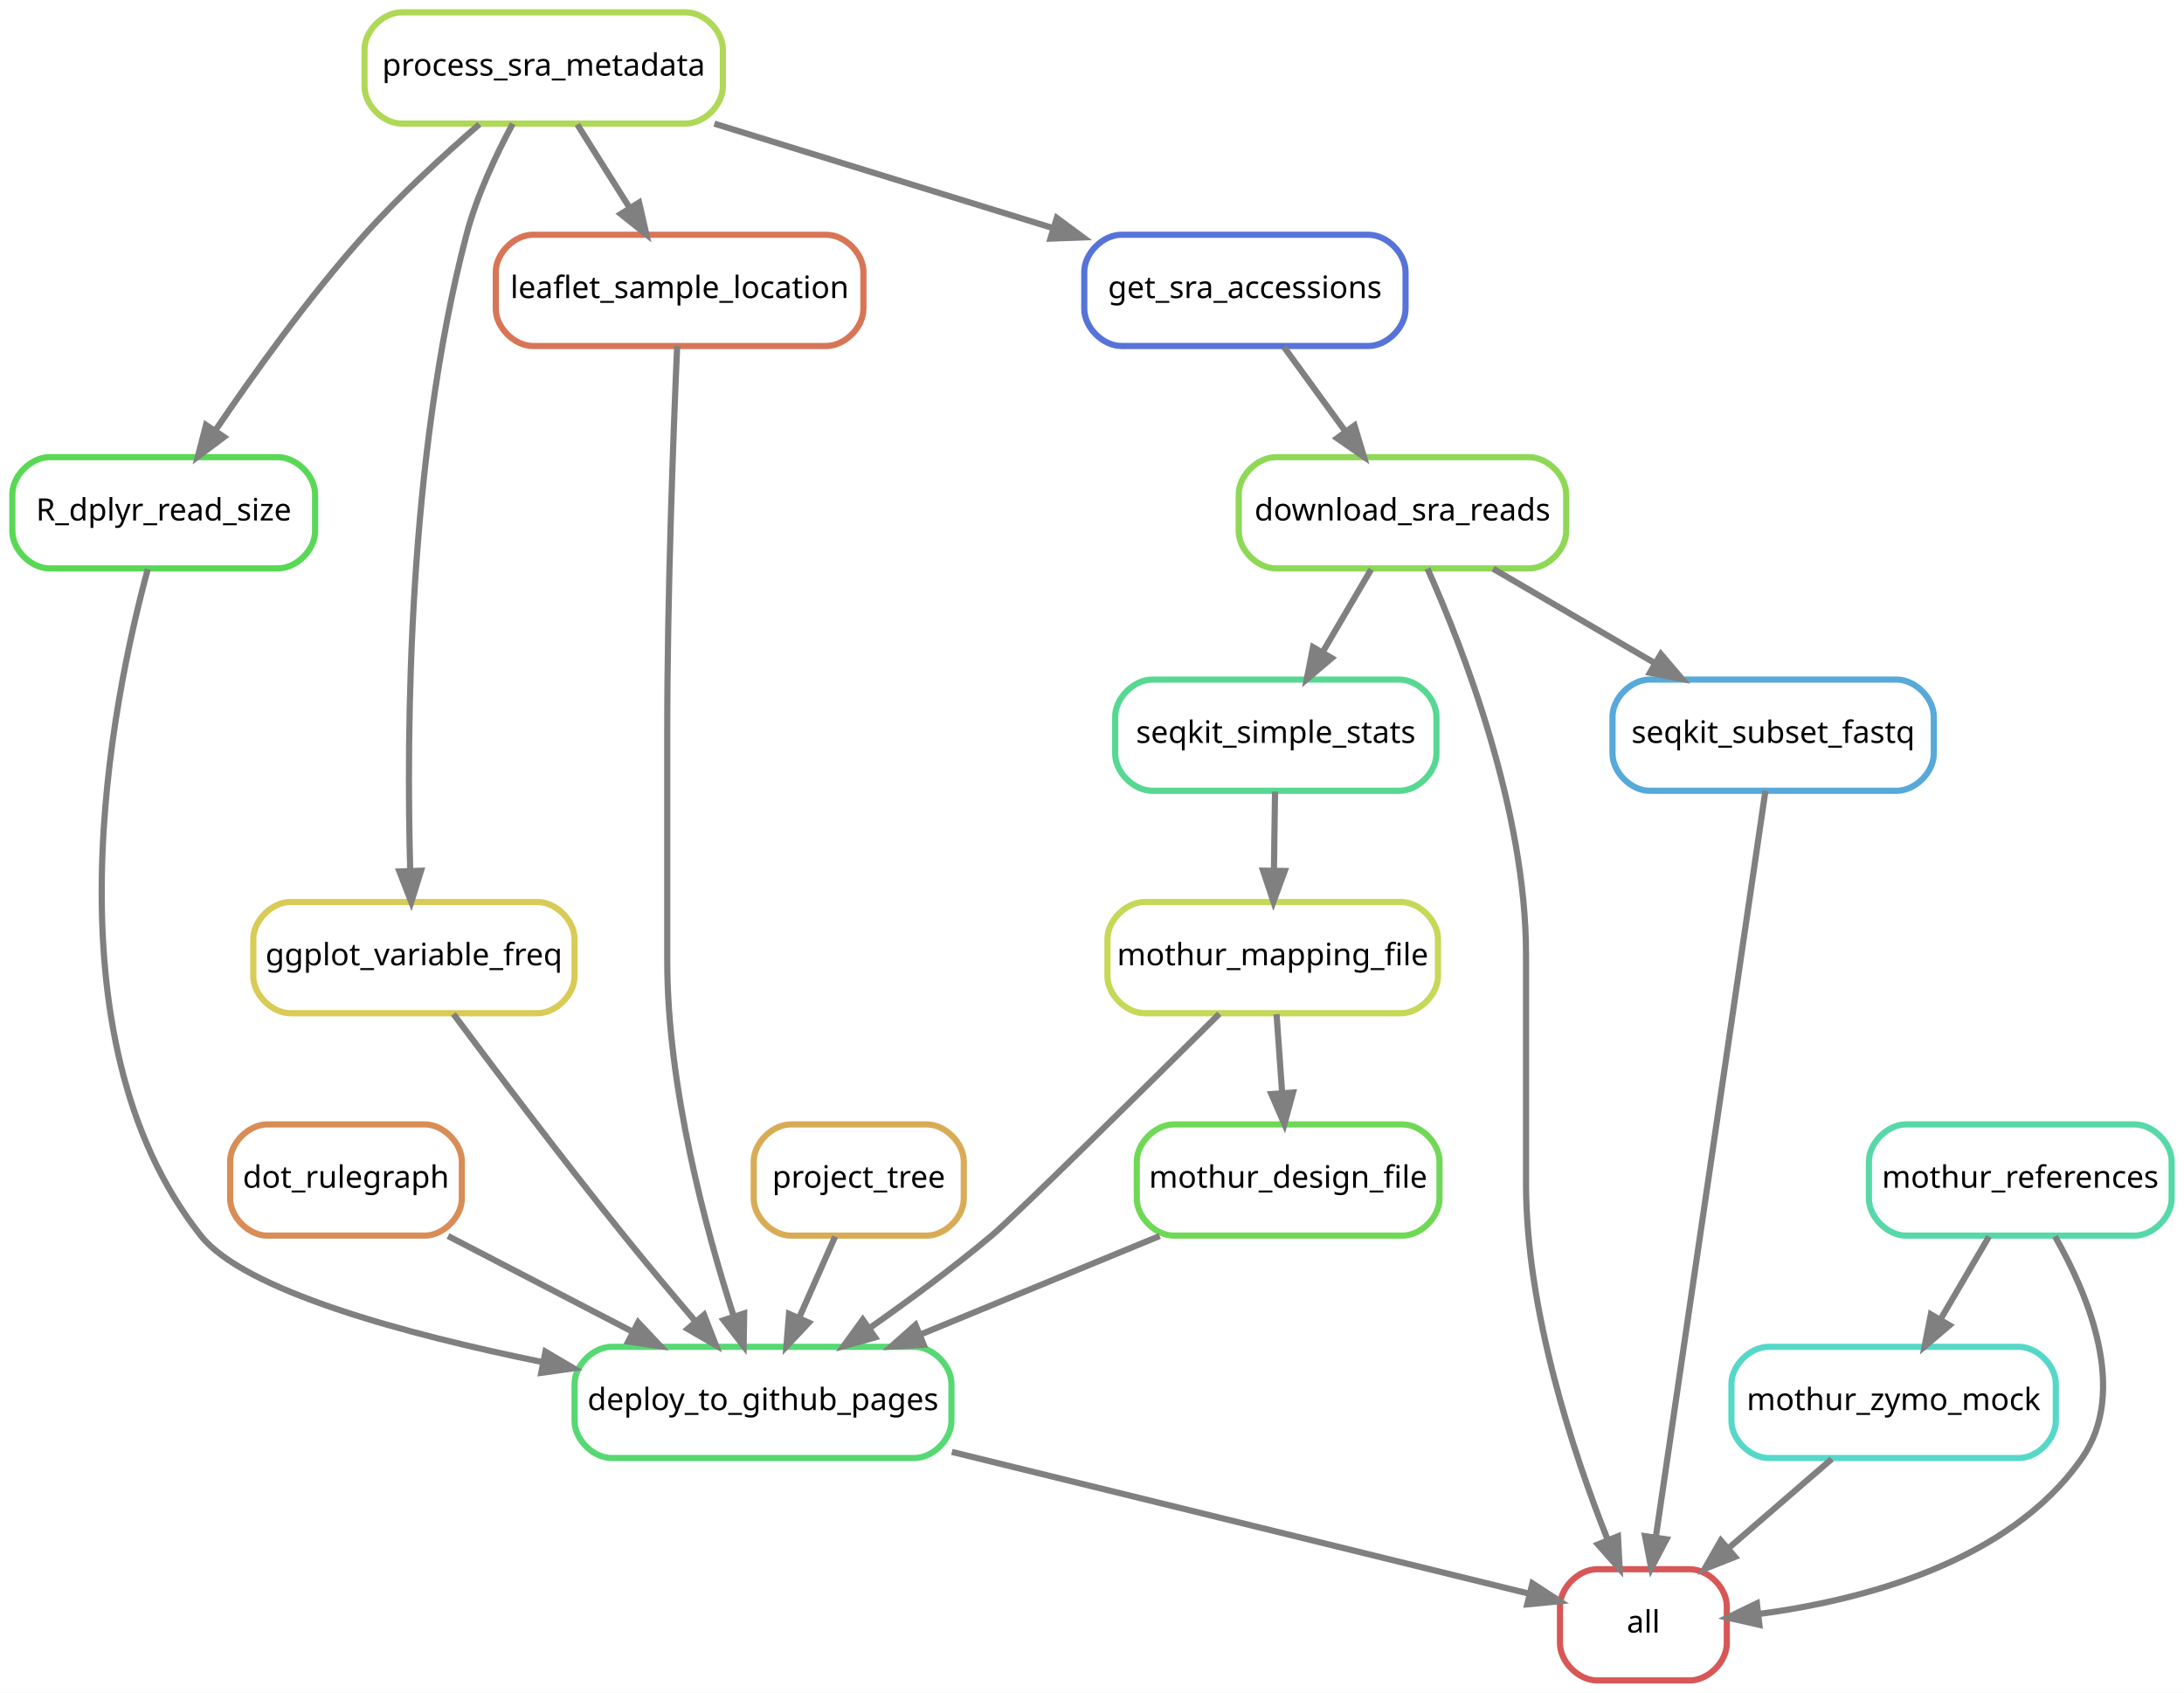
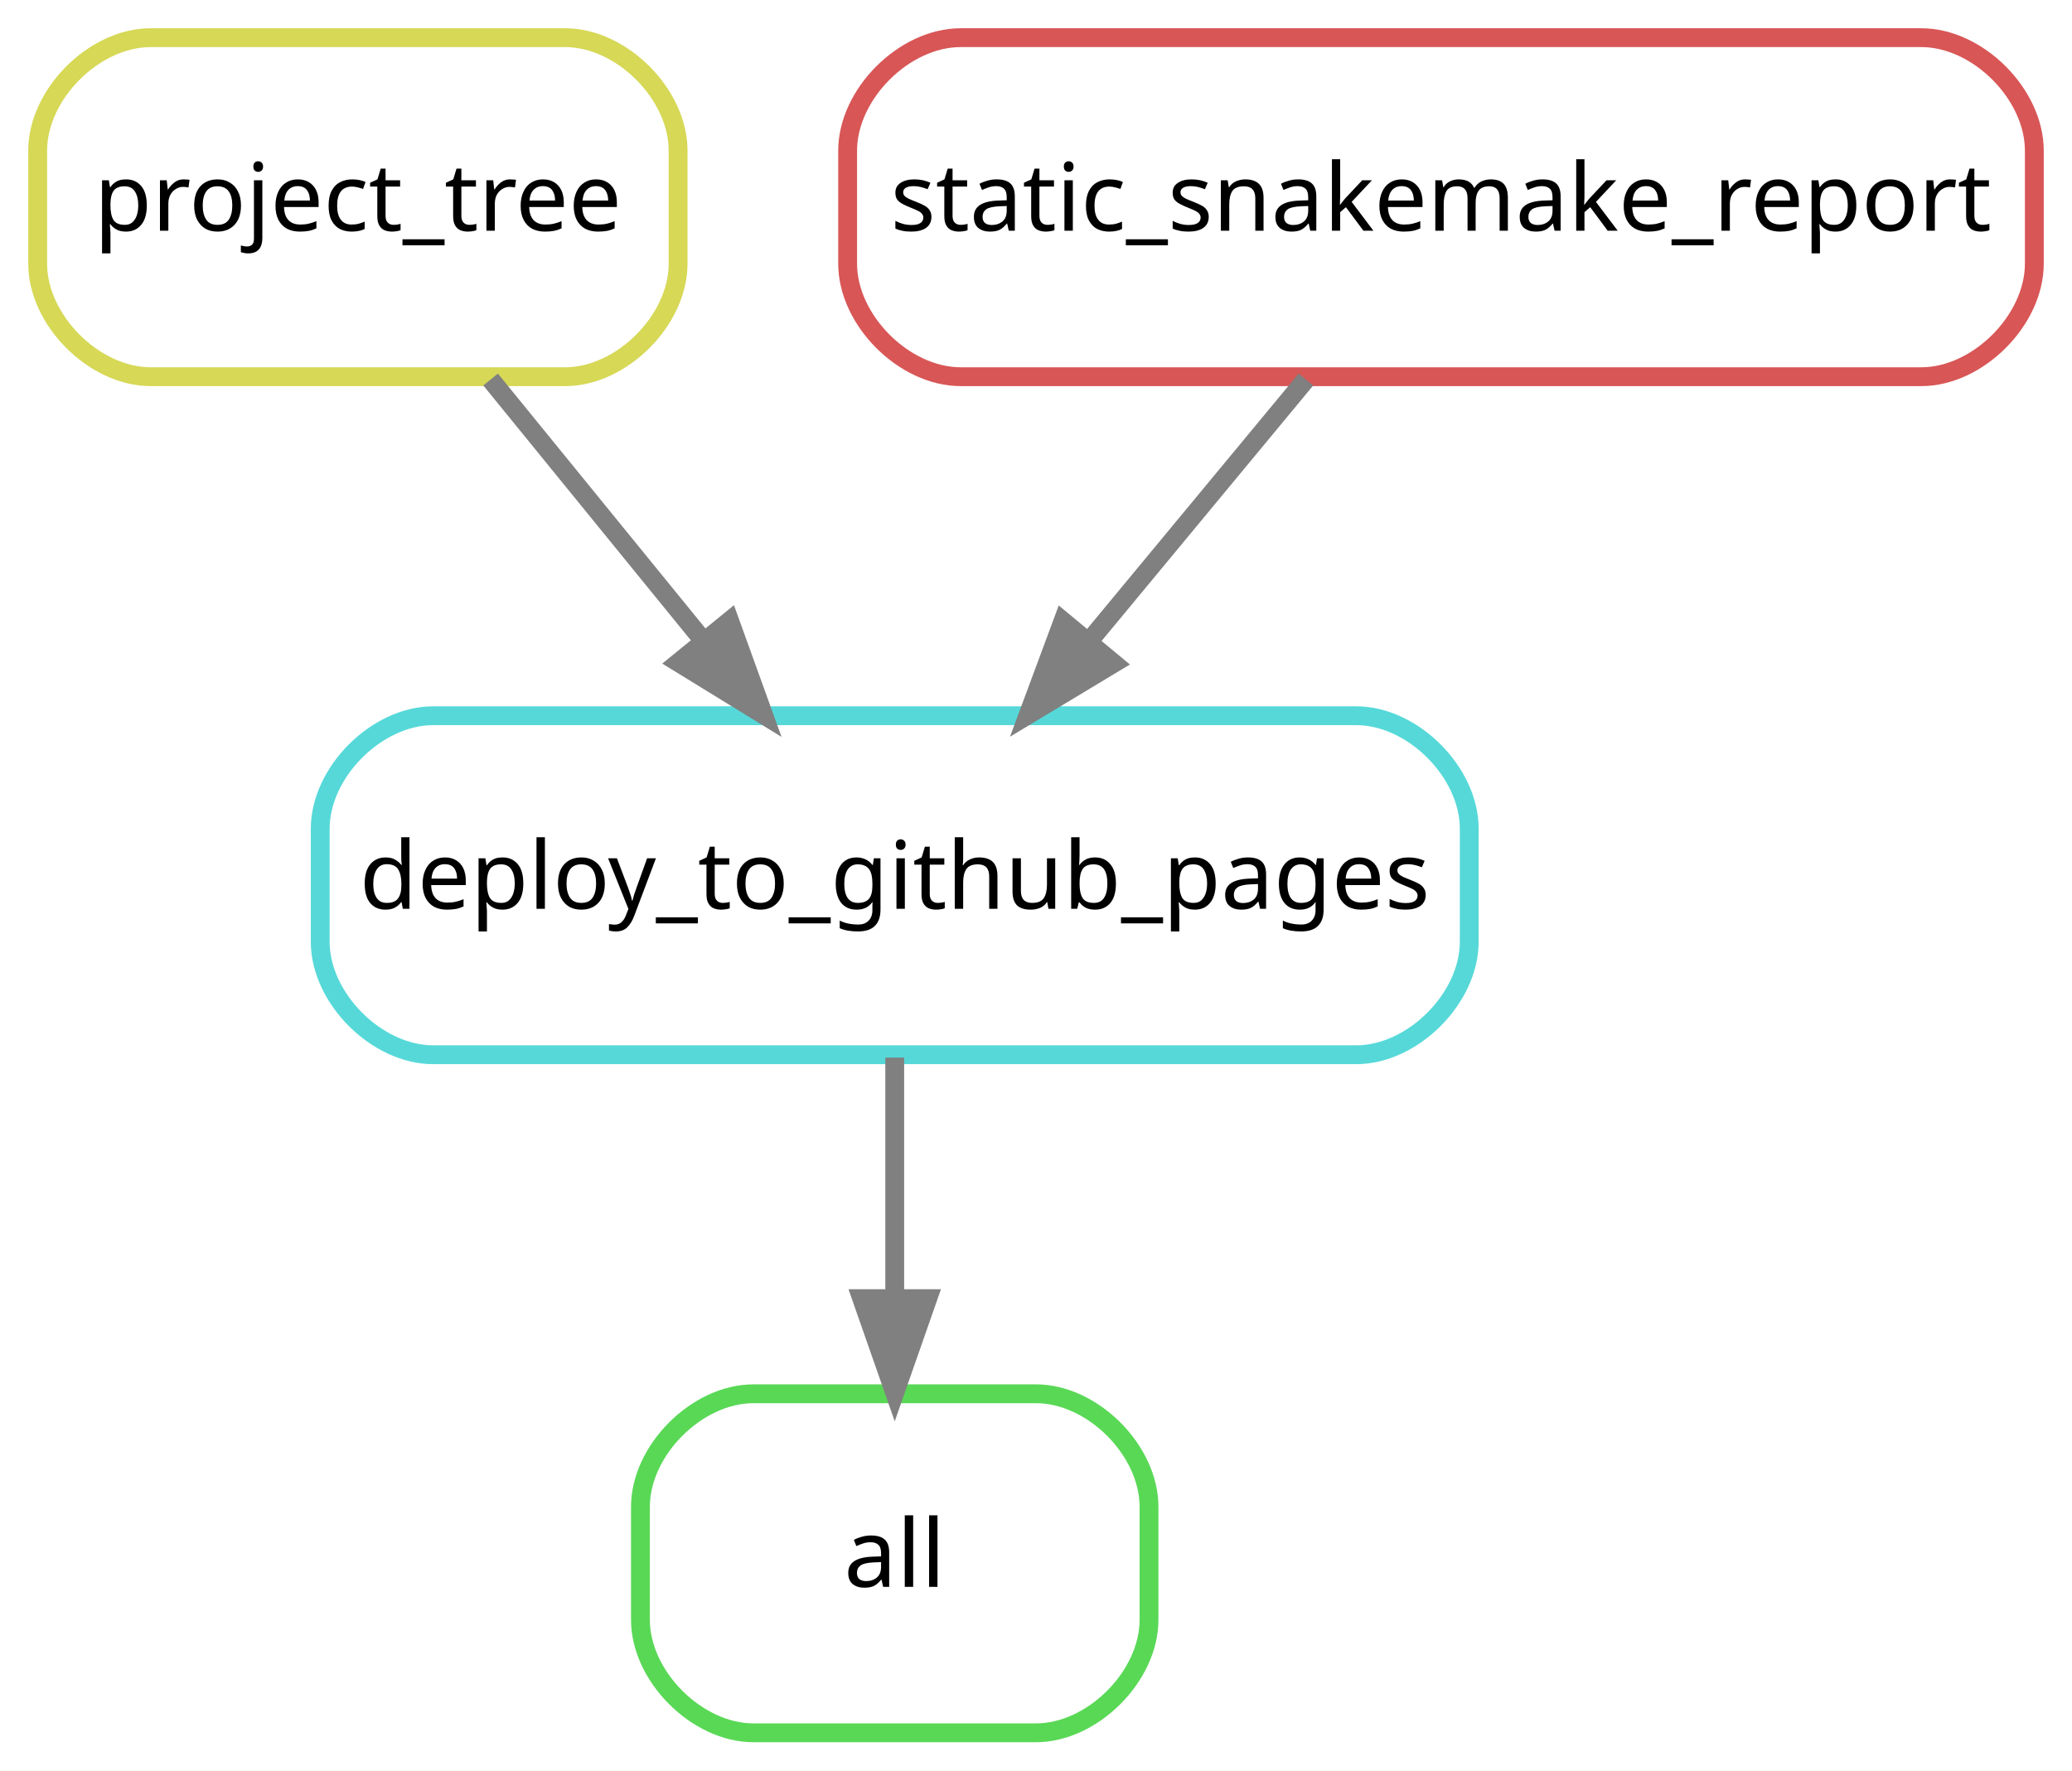
- <svg xmlns="http://www.w3.org/2000/svg" width="707pt" height="548pt" viewBox="0.00 0.00 707.00 548.00">
-   <g id="graph0" class="graph" transform="scale(1 1) rotate(0) translate(4 544)">
-     <polygon fill="white" stroke="none" points="-4,4 -4,-544 703,-544 703,4 -4,4" />
+ <svg xmlns="http://www.w3.org/2000/svg" width="220pt" height="188pt" viewBox="0.00 0.00 220.00 188.00">
+   <g id="graph0" class="graph" transform="scale(1 1) rotate(0) translate(4 184)">
+     <polygon fill="white" stroke="none" points="-4,4 -4,-184 216,-184 216,4 -4,4" />
    <g id="node1" class="node">
-       <path fill="none" stroke="#d85656" stroke-width="2" d="M543,-36C543,-36 513,-36 513,-36 507,-36 501,-30 501,-24 501,-24 501,-12 501,-12 501,-6 507,0 513,0 513,0 543,0 543,0 549,0 555,-6 555,-12 555,-12 555,-24 555,-24 555,-30 549,-36 543,-36" />
-       <text text-anchor="middle" x="528" y="-15.5" font-family="sans" font-size="10.00">all</text>
+       <path fill="none" stroke="#59d856" stroke-width="2" d="M106,-36C106,-36 76,-36 76,-36 70,-36 64,-30 64,-24 64,-24 64,-12 64,-12 64,-6 70,0 76,0 76,0 106,0 106,0 112,0 118,-6 118,-12 118,-12 118,-24 118,-24 118,-30 112,-36 106,-36" />
+       <text text-anchor="middle" x="91" y="-15.5" font-family="sans" font-size="10.00">all</text>
    </g>
    <g id="node2" class="node">
-       <path fill="none" stroke="#56d873" stroke-width="2" d="M292,-108C292,-108 194,-108 194,-108 188,-108 182,-102 182,-96 182,-96 182,-84 182,-84 182,-78 188,-72 194,-72 194,-72 292,-72 292,-72 298,-72 304,-78 304,-84 304,-84 304,-96 304,-96 304,-102 298,-108 292,-108" />
-       <text text-anchor="middle" x="243" y="-87.5" font-family="sans" font-size="10.00">deploy_to_github_pages</text>
+       <path fill="none" stroke="#56d8d8" stroke-width="2" d="M140,-108C140,-108 42,-108 42,-108 36,-108 30,-102 30,-96 30,-96 30,-84 30,-84 30,-78 36,-72 42,-72 42,-72 140,-72 140,-72 146,-72 152,-78 152,-84 152,-84 152,-96 152,-96 152,-102 146,-108 140,-108" />
+       <text text-anchor="middle" x="91" y="-87.5" font-family="sans" font-size="10.00">deploy_to_github_pages</text>
+     </g>
+     <g id="edge1" class="edge">
+       <path fill="none" stroke="grey" stroke-width="2" d="M91,-71.7C91,-63.98 91,-54.71 91,-46.11" />
+       <polygon fill="grey" stroke="grey" stroke-width="2" points="94.5,-46.1 91,-36.1 87.5,-46.1 94.5,-46.1" />
+     </g>
+     <g id="node3" class="node">
+       <path fill="none" stroke="#d6d856" stroke-width="2" d="M56,-180C56,-180 12,-180 12,-180 6,-180 0,-174 0,-168 0,-168 0,-156 0,-156 0,-150 6,-144 12,-144 12,-144 56,-144 56,-144 62,-144 68,-150 68,-156 68,-156 68,-168 68,-168 68,-174 62,-180 56,-180" />
+       <text text-anchor="middle" x="34" y="-159.5" font-family="sans" font-size="10.00">project_tree</text>
+     </g>
+     <g id="edge3" class="edge">
+       <path fill="none" stroke="grey" stroke-width="2" d="M48.09,-143.7C54.92,-135.3 63.26,-125.07 70.76,-115.86" />
+       <polygon fill="grey" stroke="grey" stroke-width="2" points="73.47,-118.07 77.07,-108.1 68.04,-113.65 73.47,-118.07" />
+     </g>
+     <g id="node4" class="node">
+       <path fill="none" stroke="#d85656" stroke-width="2" d="M200,-180C200,-180 98,-180 98,-180 92,-180 86,-174 86,-168 86,-168 86,-156 86,-156 86,-150 92,-144 98,-144 98,-144 200,-144 200,-144 206,-144 212,-150 212,-156 212,-156 212,-168 212,-168 212,-174 206,-180 200,-180" />
+       <text text-anchor="middle" x="149" y="-159.5" font-family="sans" font-size="10.00">static_snakemake_report</text>
    </g>
    <g id="edge2" class="edge">
-       <path fill="none" stroke="grey" stroke-width="2" d="M304.14,-73.98C360.98,-60.02 443.78,-39.68 491.13,-28.06" />
-       <polygon fill="grey" stroke="grey" stroke-width="2" points="492.07,-31.43 500.95,-25.64 490.4,-24.63 492.07,-31.43" />
-     </g>
-     <g id="node3" class="node">
-       <path fill="none" stroke="#d88d56" stroke-width="2" d="M133.5,-180C133.5,-180 82.5,-180 82.5,-180 76.5,-180 70.5,-174 70.5,-168 70.5,-168 70.5,-156 70.5,-156 70.5,-150 76.5,-144 82.5,-144 82.5,-144 133.5,-144 133.5,-144 139.5,-144 145.5,-150 145.5,-156 145.5,-156 145.5,-168 145.5,-168 145.5,-174 139.5,-180 133.5,-180" />
-       <text text-anchor="middle" x="108" y="-159.5" font-family="sans" font-size="10.00">dot_rulegraph</text>
-     </g>
-     <g id="edge7" class="edge">
-       <path fill="none" stroke="grey" stroke-width="2" d="M141.02,-143.88C159.08,-134.51 181.65,-122.81 200.95,-112.8" />
-       <polygon fill="grey" stroke="grey" stroke-width="2" points="202.58,-115.9 209.85,-108.19 199.36,-109.69 202.58,-115.9" />
-     </g>
-     <g id="node4" class="node">
-       <path fill="none" stroke="#d8cb56" stroke-width="2" d="M170,-252C170,-252 90,-252 90,-252 84,-252 78,-246 78,-240 78,-240 78,-228 78,-228 78,-222 84,-216 90,-216 90,-216 170,-216 170,-216 176,-216 182,-222 182,-228 182,-228 182,-240 182,-240 182,-246 176,-252 170,-252" />
-       <text text-anchor="middle" x="130" y="-231.5" font-family="sans" font-size="10.00">ggplot_variable_freq</text>
-     </g>
-     <g id="edge9" class="edge">
-       <path fill="none" stroke="grey" stroke-width="2" d="M142.78,-215.74C156.26,-197.65 178.24,-168.53 198,-144 205.42,-134.79 213.76,-124.86 221.22,-116.12" />
-       <polygon fill="grey" stroke="grey" stroke-width="2" points="223.92,-118.35 227.77,-108.48 218.6,-113.79 223.92,-118.35" />
-     </g>
-     <g id="node5" class="node">
-       <path fill="none" stroke="#afd856" stroke-width="2" d="M218,-540C218,-540 126,-540 126,-540 120,-540 114,-534 114,-528 114,-528 114,-516 114,-516 114,-510 120,-504 126,-504 126,-504 218,-504 218,-504 224,-504 230,-510 230,-516 230,-516 230,-528 230,-528 230,-534 224,-540 218,-540" />
-       <text text-anchor="middle" x="172" y="-519.5" font-family="sans" font-size="10.00">process_sra_metadata</text>
-     </g>
-     <g id="edge13" class="edge">
-       <path fill="none" stroke="grey" stroke-width="2" d="M161.98,-503.95C156.56,-493.85 150.31,-480.6 147,-468 127.96,-395.49 127.55,-306.22 128.8,-262.2" />
-       <polygon fill="grey" stroke="grey" stroke-width="2" points="132.3,-262.13 129.14,-252.01 125.3,-261.89 132.3,-262.13" />
-     </g>
-     <g id="node6" class="node">
-       <path fill="none" stroke="#d87556" stroke-width="2" d="M263.5,-468C263.5,-468 168.5,-468 168.5,-468 162.5,-468 156.5,-462 156.5,-456 156.5,-456 156.5,-444 156.5,-444 156.5,-438 162.5,-432 168.5,-432 168.5,-432 263.5,-432 263.5,-432 269.5,-432 275.5,-438 275.5,-444 275.5,-444 275.5,-456 275.5,-456 275.5,-462 269.5,-468 263.5,-468" />
-       <text text-anchor="middle" x="216" y="-447.5" font-family="sans" font-size="10.00">leaflet_sample_location</text>
-     </g>
-     <g id="edge14" class="edge">
-       <path fill="none" stroke="grey" stroke-width="2" d="M182.88,-503.7C187.99,-495.56 194.2,-485.69 199.84,-476.7" />
-       <polygon fill="grey" stroke="grey" stroke-width="2" points="202.89,-478.43 205.25,-468.1 196.96,-474.71 202.89,-478.43" />
-     </g>
-     <g id="node8" class="node">
-       <path fill="none" stroke="#59d856" stroke-width="2" d="M86,-396C86,-396 12,-396 12,-396 6,-396 0,-390 0,-384 0,-384 0,-372 0,-372 0,-366 6,-360 12,-360 12,-360 86,-360 86,-360 92,-360 98,-366 98,-372 98,-372 98,-384 98,-384 98,-390 92,-396 86,-396" />
-       <text text-anchor="middle" x="49" y="-375.5" font-family="sans" font-size="10.00">R_dplyr_read_size</text>
-     </g>
-     <g id="edge15" class="edge">
-       <path fill="none" stroke="grey" stroke-width="2" d="M151.19,-503.78C139.7,-493.84 125.47,-480.8 114,-468 96,-447.92 78.12,-422.97 65.68,-404.6" />
-       <polygon fill="grey" stroke="grey" stroke-width="2" points="68.51,-402.53 60.04,-396.17 62.69,-406.42 68.51,-402.53" />
-     </g>
-     <g id="node12" class="node">
-       <path fill="none" stroke="#5673d8" stroke-width="2" d="M439,-468C439,-468 359,-468 359,-468 353,-468 347,-462 347,-456 347,-456 347,-444 347,-444 347,-438 353,-432 359,-432 359,-432 439,-432 439,-432 445,-432 451,-438 451,-444 451,-444 451,-456 451,-456 451,-462 445,-468 439,-468" />
-       <text text-anchor="middle" x="399" y="-447.5" font-family="sans" font-size="10.00">get_sra_accessions</text>
-     </g>
-     <g id="edge19" class="edge">
-       <path fill="none" stroke="grey" stroke-width="2" d="M227.24,-503.97C260.33,-493.76 302.47,-480.77 336.74,-470.2" />
-       <polygon fill="grey" stroke="grey" stroke-width="2" points="338.11,-473.44 346.64,-467.15 336.05,-466.75 338.11,-473.44" />
-     </g>
-     <g id="edge6" class="edge">
-       <path fill="none" stroke="grey" stroke-width="2" d="M215.21,-431.96C214.04,-405.3 212,-352.13 212,-307 212,-307 212,-307 212,-233 212,-192.1 224.43,-146.06 233.55,-117.79" />
-       <polygon fill="grey" stroke="grey" stroke-width="2" points="236.89,-118.82 236.73,-108.22 230.25,-116.61 236.89,-118.82" />
-     </g>
-     <g id="node7" class="node">
-       <path fill="none" stroke="#d8ac56" stroke-width="2" d="M296,-180C296,-180 252,-180 252,-180 246,-180 240,-174 240,-168 240,-168 240,-156 240,-156 240,-150 246,-144 252,-144 252,-144 296,-144 296,-144 302,-144 308,-150 308,-156 308,-156 308,-168 308,-168 308,-174 302,-180 296,-180" />
-       <text text-anchor="middle" x="274" y="-159.5" font-family="sans" font-size="10.00">project_tree</text>
-     </g>
-     <g id="edge8" class="edge">
-       <path fill="none" stroke="grey" stroke-width="2" d="M266.34,-143.7C262.81,-135.73 258.54,-126.1 254.63,-117.26" />
-       <polygon fill="grey" stroke="grey" stroke-width="2" points="257.82,-115.83 250.57,-108.1 251.42,-118.67 257.82,-115.83" />
-     </g>
-     <g id="edge12" class="edge">
-       <path fill="none" stroke="grey" stroke-width="2" d="M43.85,-359.78C32.44,-317.74 9.85,-208.64 61,-144 75.1,-126.19 126.92,-112.17 171.68,-103.04" />
-       <polygon fill="grey" stroke="grey" stroke-width="2" points="172.57,-106.43 181.7,-101.05 171.21,-99.57 172.57,-106.43" />
-     </g>
-     <g id="node9" class="node">
-       <path fill="none" stroke="#c6d856" stroke-width="2" d="M449.5,-252C449.5,-252 366.5,-252 366.5,-252 360.5,-252 354.5,-246 354.5,-240 354.5,-240 354.5,-228 354.5,-228 354.5,-222 360.5,-216 366.5,-216 366.5,-216 449.5,-216 449.5,-216 455.5,-216 461.5,-222 461.5,-228 461.5,-228 461.5,-240 461.5,-240 461.5,-246 455.5,-252 449.5,-252" />
-       <text text-anchor="middle" x="408" y="-231.5" font-family="sans" font-size="10.00">mothur_mapping_file</text>
-     </g>
-     <g id="edge10" class="edge">
-       <path fill="none" stroke="grey" stroke-width="2" d="M390.72,-215.82C366.51,-191.79 324.62,-150.39 317,-144 304.6,-133.6 290.29,-123.05 277.57,-114.12" />
-       <polygon fill="grey" stroke="grey" stroke-width="2" points="279.28,-111.04 269.07,-108.22 275.29,-116.8 279.28,-111.04" />
-     </g>
-     <g id="node13" class="node">
-       <path fill="none" stroke="#70d856" stroke-width="2" d="M450,-180C450,-180 376,-180 376,-180 370,-180 364,-174 364,-168 364,-168 364,-156 364,-156 364,-150 370,-144 376,-144 376,-144 450,-144 450,-144 456,-144 462,-150 462,-156 462,-156 462,-168 462,-168 462,-174 456,-180 450,-180" />
-       <text text-anchor="middle" x="413" y="-159.5" font-family="sans" font-size="10.00">mothur_design_file</text>
-     </g>
-     <g id="edge20" class="edge">
-       <path fill="none" stroke="grey" stroke-width="2" d="M409.24,-215.7C409.79,-207.98 410.45,-198.71 411.06,-190.11" />
-       <polygon fill="grey" stroke="grey" stroke-width="2" points="414.56,-190.33 411.78,-180.1 407.57,-189.83 414.56,-190.33" />
-     </g>
-     <g id="node10" class="node">
-       <path fill="none" stroke="#56d892" stroke-width="2" d="M449,-324C449,-324 369,-324 369,-324 363,-324 357,-318 357,-312 357,-312 357,-300 357,-300 357,-294 363,-288 369,-288 369,-288 449,-288 449,-288 455,-288 461,-294 461,-300 461,-300 461,-312 461,-312 461,-318 455,-324 449,-324" />
-       <text text-anchor="middle" x="409" y="-303.5" font-family="sans" font-size="10.00">seqkit_simple_stats</text>
-     </g>
-     <g id="edge16" class="edge">
-       <path fill="none" stroke="grey" stroke-width="2" d="M408.75,-287.7C408.64,-279.98 408.51,-270.71 408.39,-262.11" />
-       <polygon fill="grey" stroke="grey" stroke-width="2" points="411.89,-262.05 408.24,-252.1 404.89,-262.15 411.89,-262.05" />
-     </g>
-     <g id="node11" class="node">
-       <path fill="none" stroke="#8fd856" stroke-width="2" d="M491,-396C491,-396 409,-396 409,-396 403,-396 397,-390 397,-384 397,-384 397,-372 397,-372 397,-366 403,-360 409,-360 409,-360 491,-360 491,-360 497,-360 503,-366 503,-372 503,-372 503,-384 503,-384 503,-390 497,-396 491,-396" />
-       <text text-anchor="middle" x="450" y="-375.5" font-family="sans" font-size="10.00">download_sra_reads</text>
-     </g>
-     <g id="edge1" class="edge">
-       <path fill="none" stroke="grey" stroke-width="2" d="M458.09,-359.95C469.78,-333.72 490,-281.61 490,-235 490,-235 490,-235 490,-161 490,-119.63 505.23,-73.72 516.41,-45.61" />
-       <polygon fill="grey" stroke="grey" stroke-width="2" points="519.76,-46.67 520.31,-36.09 513.28,-44.02 519.76,-46.67" />
-     </g>
-     <g id="edge17" class="edge">
-       <path fill="none" stroke="grey" stroke-width="2" d="M439.87,-359.7C435.15,-351.64 429.44,-341.89 424.22,-332.98" />
-       <polygon fill="grey" stroke="grey" stroke-width="2" points="427.09,-330.96 419.02,-324.1 421.05,-334.5 427.09,-330.96" />
-     </g>
-     <g id="node14" class="node">
-       <path fill="none" stroke="#56a9d8" stroke-width="2" d="M610,-324C610,-324 530,-324 530,-324 524,-324 518,-318 518,-312 518,-312 518,-300 518,-300 518,-294 524,-288 530,-288 530,-288 610,-288 610,-288 616,-288 622,-294 622,-300 622,-300 622,-312 622,-312 622,-318 616,-324 610,-324" />
-       <text text-anchor="middle" x="570" y="-303.5" font-family="sans" font-size="10.00">seqkit_subset_fastq</text>
-     </g>
-     <g id="edge21" class="edge">
-       <path fill="none" stroke="grey" stroke-width="2" d="M479.36,-359.88C495.05,-350.72 514.56,-339.34 531.45,-329.48" />
-       <polygon fill="grey" stroke="grey" stroke-width="2" points="533.66,-332.25 540.53,-324.19 530.13,-326.21 533.66,-332.25" />
-     </g>
-     <g id="edge18" class="edge">
-       <path fill="none" stroke="grey" stroke-width="2" d="M411.61,-431.7C417.6,-423.47 424.88,-413.48 431.48,-404.42" />
-       <polygon fill="grey" stroke="grey" stroke-width="2" points="434.48,-406.25 437.54,-396.1 428.82,-402.13 434.48,-406.25" />
-     </g>
-     <g id="edge11" class="edge">
-       <path fill="none" stroke="grey" stroke-width="2" d="M371.41,-143.88C347.97,-134.22 318.5,-122.09 293.7,-111.88" />
-       <polygon fill="grey" stroke="grey" stroke-width="2" points="295.03,-108.64 284.45,-108.07 292.37,-115.11 295.03,-108.64" />
-     </g>
-     <g id="edge5" class="edge">
-       <path fill="none" stroke="grey" stroke-width="2" d="M567.5,-287.97C560.48,-240.19 540.57,-104.62 532,-46.27" />
-       <polygon fill="grey" stroke="grey" stroke-width="2" points="535.46,-45.69 530.54,-36.31 528.53,-46.71 535.46,-45.69" />
-     </g>
-     <g id="node15" class="node">
-       <path fill="none" stroke="#56d8a9" stroke-width="2" d="M687,-180C687,-180 613,-180 613,-180 607,-180 601,-174 601,-168 601,-168 601,-156 601,-156 601,-150 607,-144 613,-144 613,-144 687,-144 687,-144 693,-144 699,-150 699,-156 699,-156 699,-168 699,-168 699,-174 693,-180 687,-180" />
-       <text text-anchor="middle" x="650" y="-159.5" font-family="sans" font-size="10.00">mothur_references</text>
-     </g>
-     <g id="edge4" class="edge">
-       <path fill="none" stroke="grey" stroke-width="2" d="M661.24,-143.74C672.13,-124.61 684.99,-93.6 670,-72 646.54,-38.21 598.78,-25.92 565.15,-21.48" />
-       <polygon fill="grey" stroke="grey" stroke-width="2" points="565.54,-18 555.21,-20.34 564.74,-24.96 565.54,-18" />
-     </g>
-     <g id="node16" class="node">
-       <path fill="none" stroke="#56d8c9" stroke-width="2" d="M649.5,-108C649.5,-108 568.5,-108 568.5,-108 562.5,-108 556.5,-102 556.5,-96 556.5,-96 556.5,-84 556.5,-84 556.5,-78 562.5,-72 568.5,-72 568.5,-72 649.5,-72 649.5,-72 655.5,-72 661.5,-78 661.5,-84 661.5,-84 661.5,-96 661.5,-96 661.5,-102 655.5,-108 649.5,-108" />
-       <text text-anchor="middle" x="609" y="-87.5" font-family="sans" font-size="10.00">mothur_zymo_mock</text>
-     </g>
-     <g id="edge22" class="edge">
-       <path fill="none" stroke="grey" stroke-width="2" d="M639.87,-143.7C635.15,-135.64 629.44,-125.89 624.22,-116.98" />
-       <polygon fill="grey" stroke="grey" stroke-width="2" points="627.09,-114.96 619.02,-108.1 621.05,-118.5 627.09,-114.96" />
-     </g>
-     <g id="edge3" class="edge">
-       <path fill="none" stroke="grey" stroke-width="2" d="M588.98,-71.7C578.87,-62.97 566.46,-52.24 555.48,-42.75" />
-       <polygon fill="grey" stroke="grey" stroke-width="2" points="557.65,-39.99 547.79,-36.1 553.07,-45.29 557.65,-39.99" />
+       <path fill="none" stroke="grey" stroke-width="2" d="M134.66,-143.7C127.71,-135.3 119.23,-125.07 111.6,-115.86" />
+       <polygon fill="grey" stroke="grey" stroke-width="2" points="114.25,-113.57 105.17,-108.1 108.86,-118.04 114.25,-113.57" />
    </g>
  </g>
</svg>
